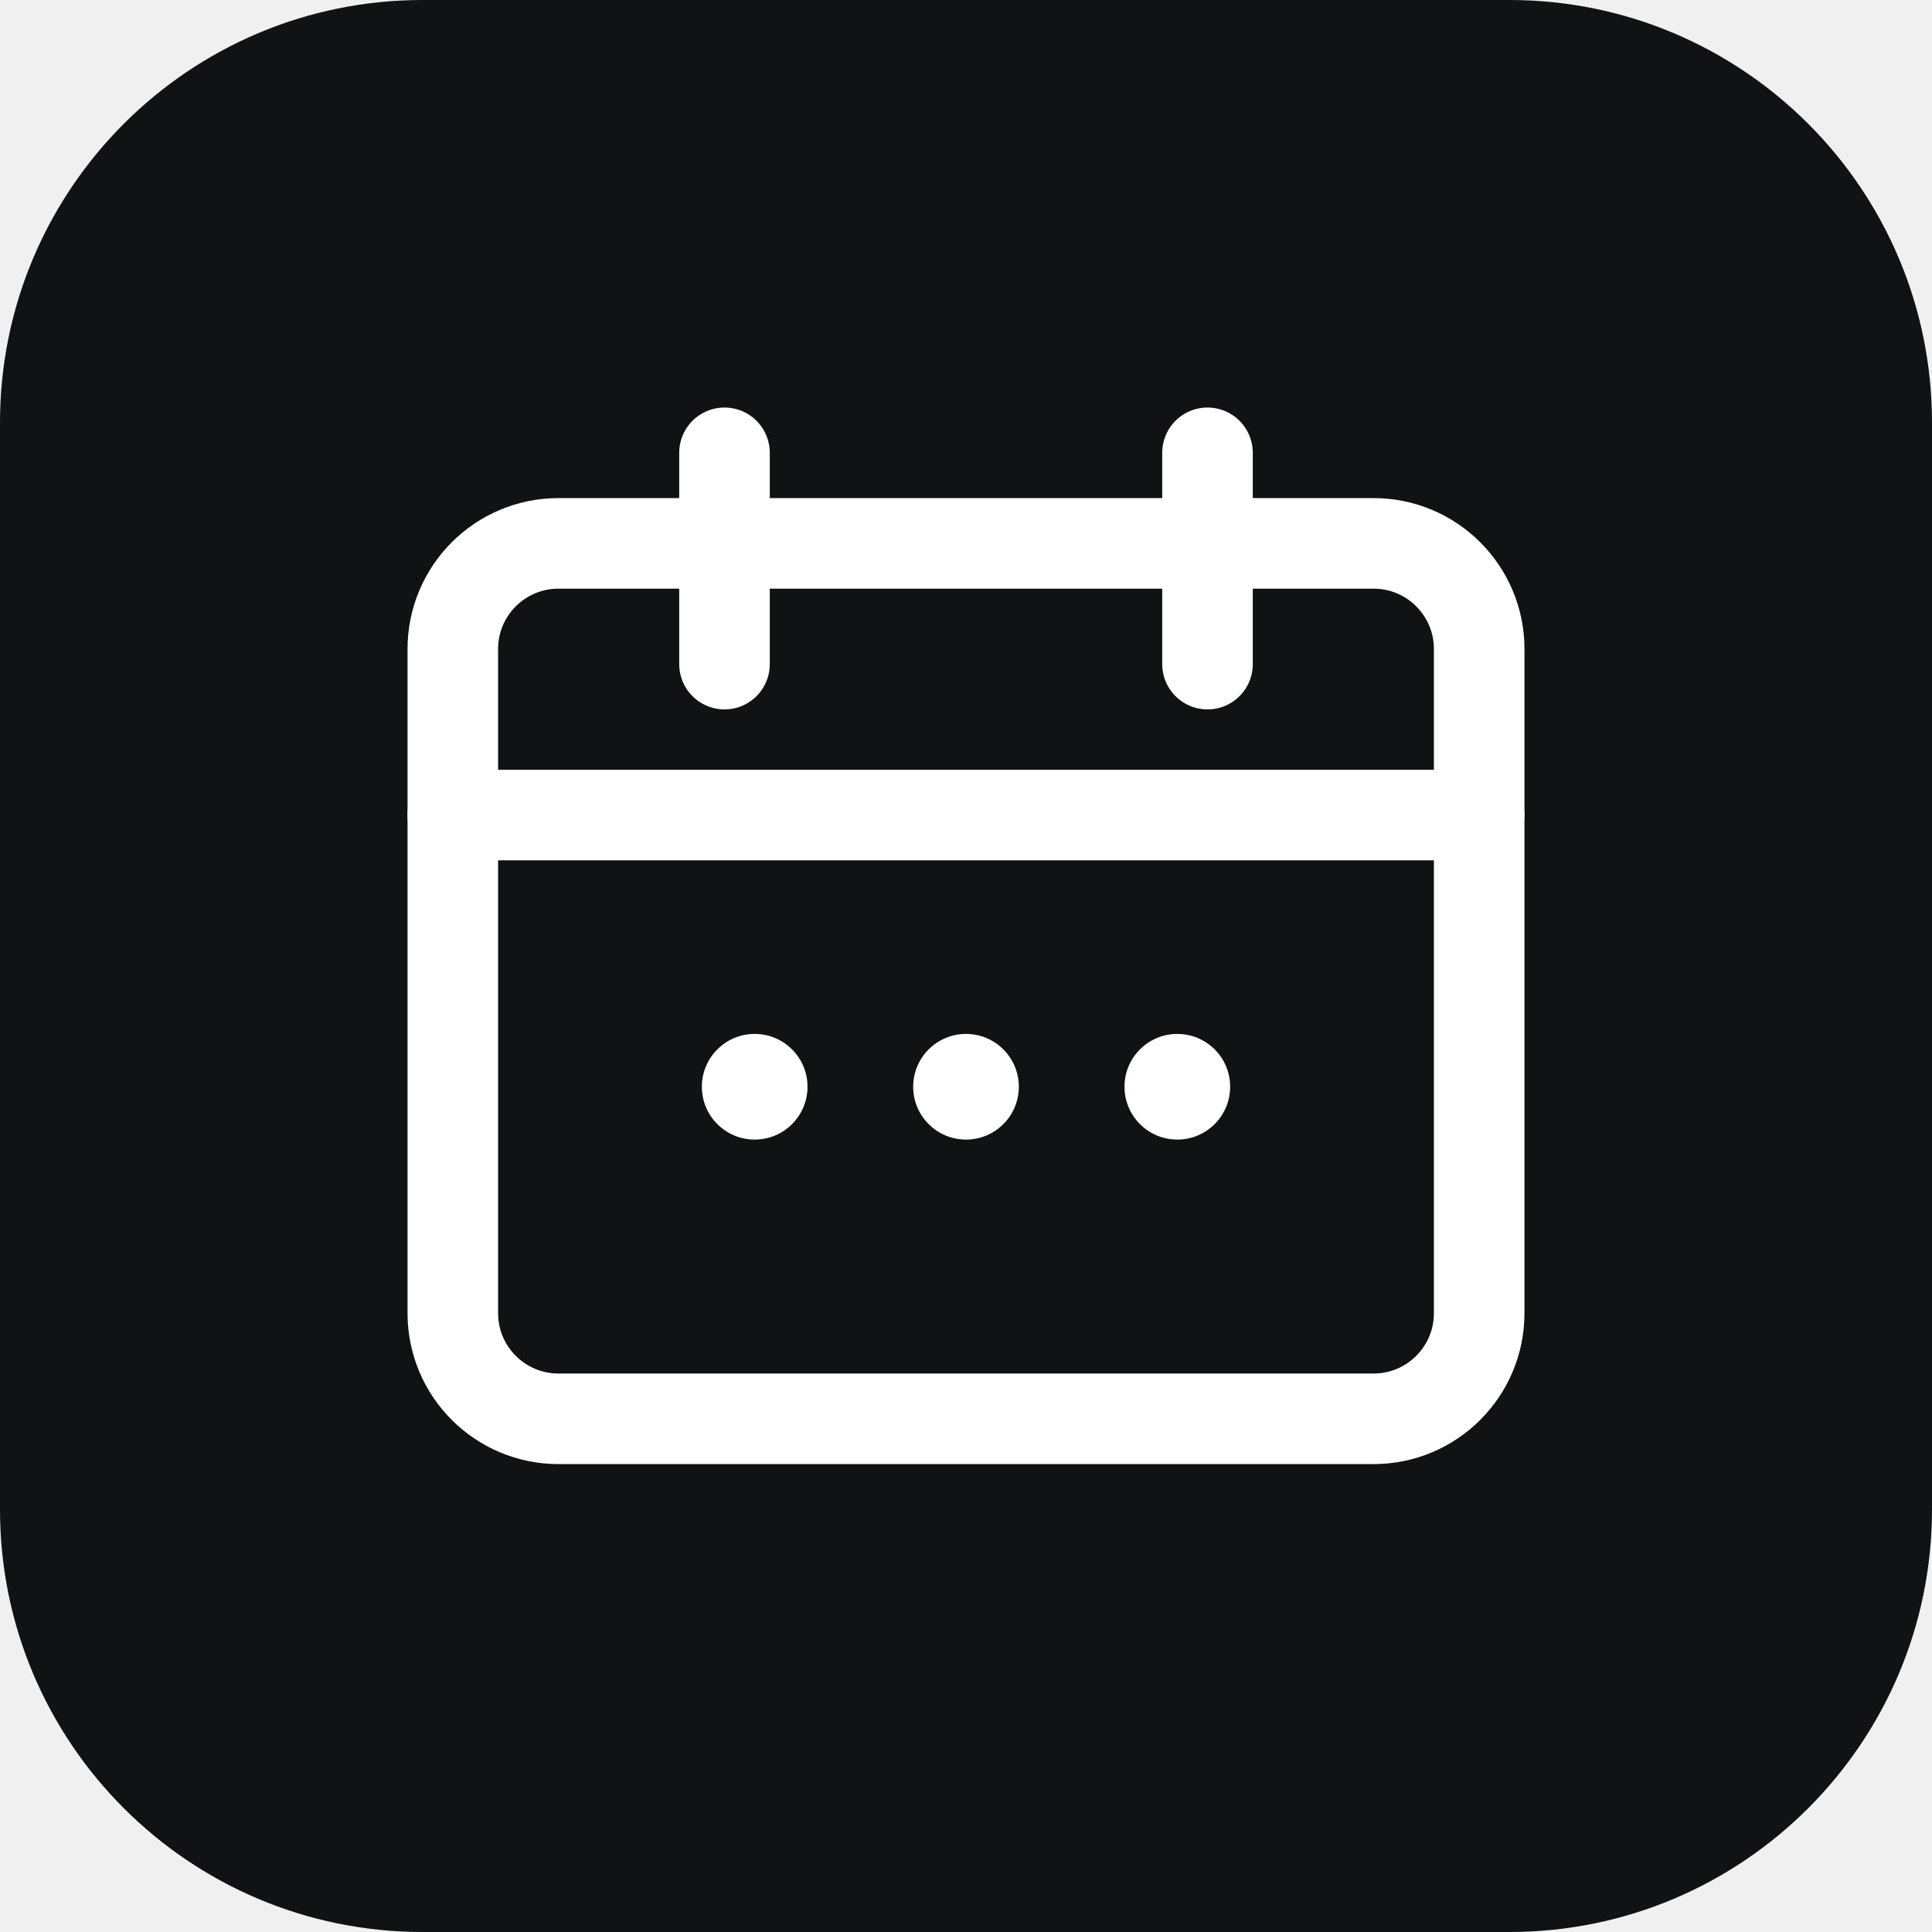
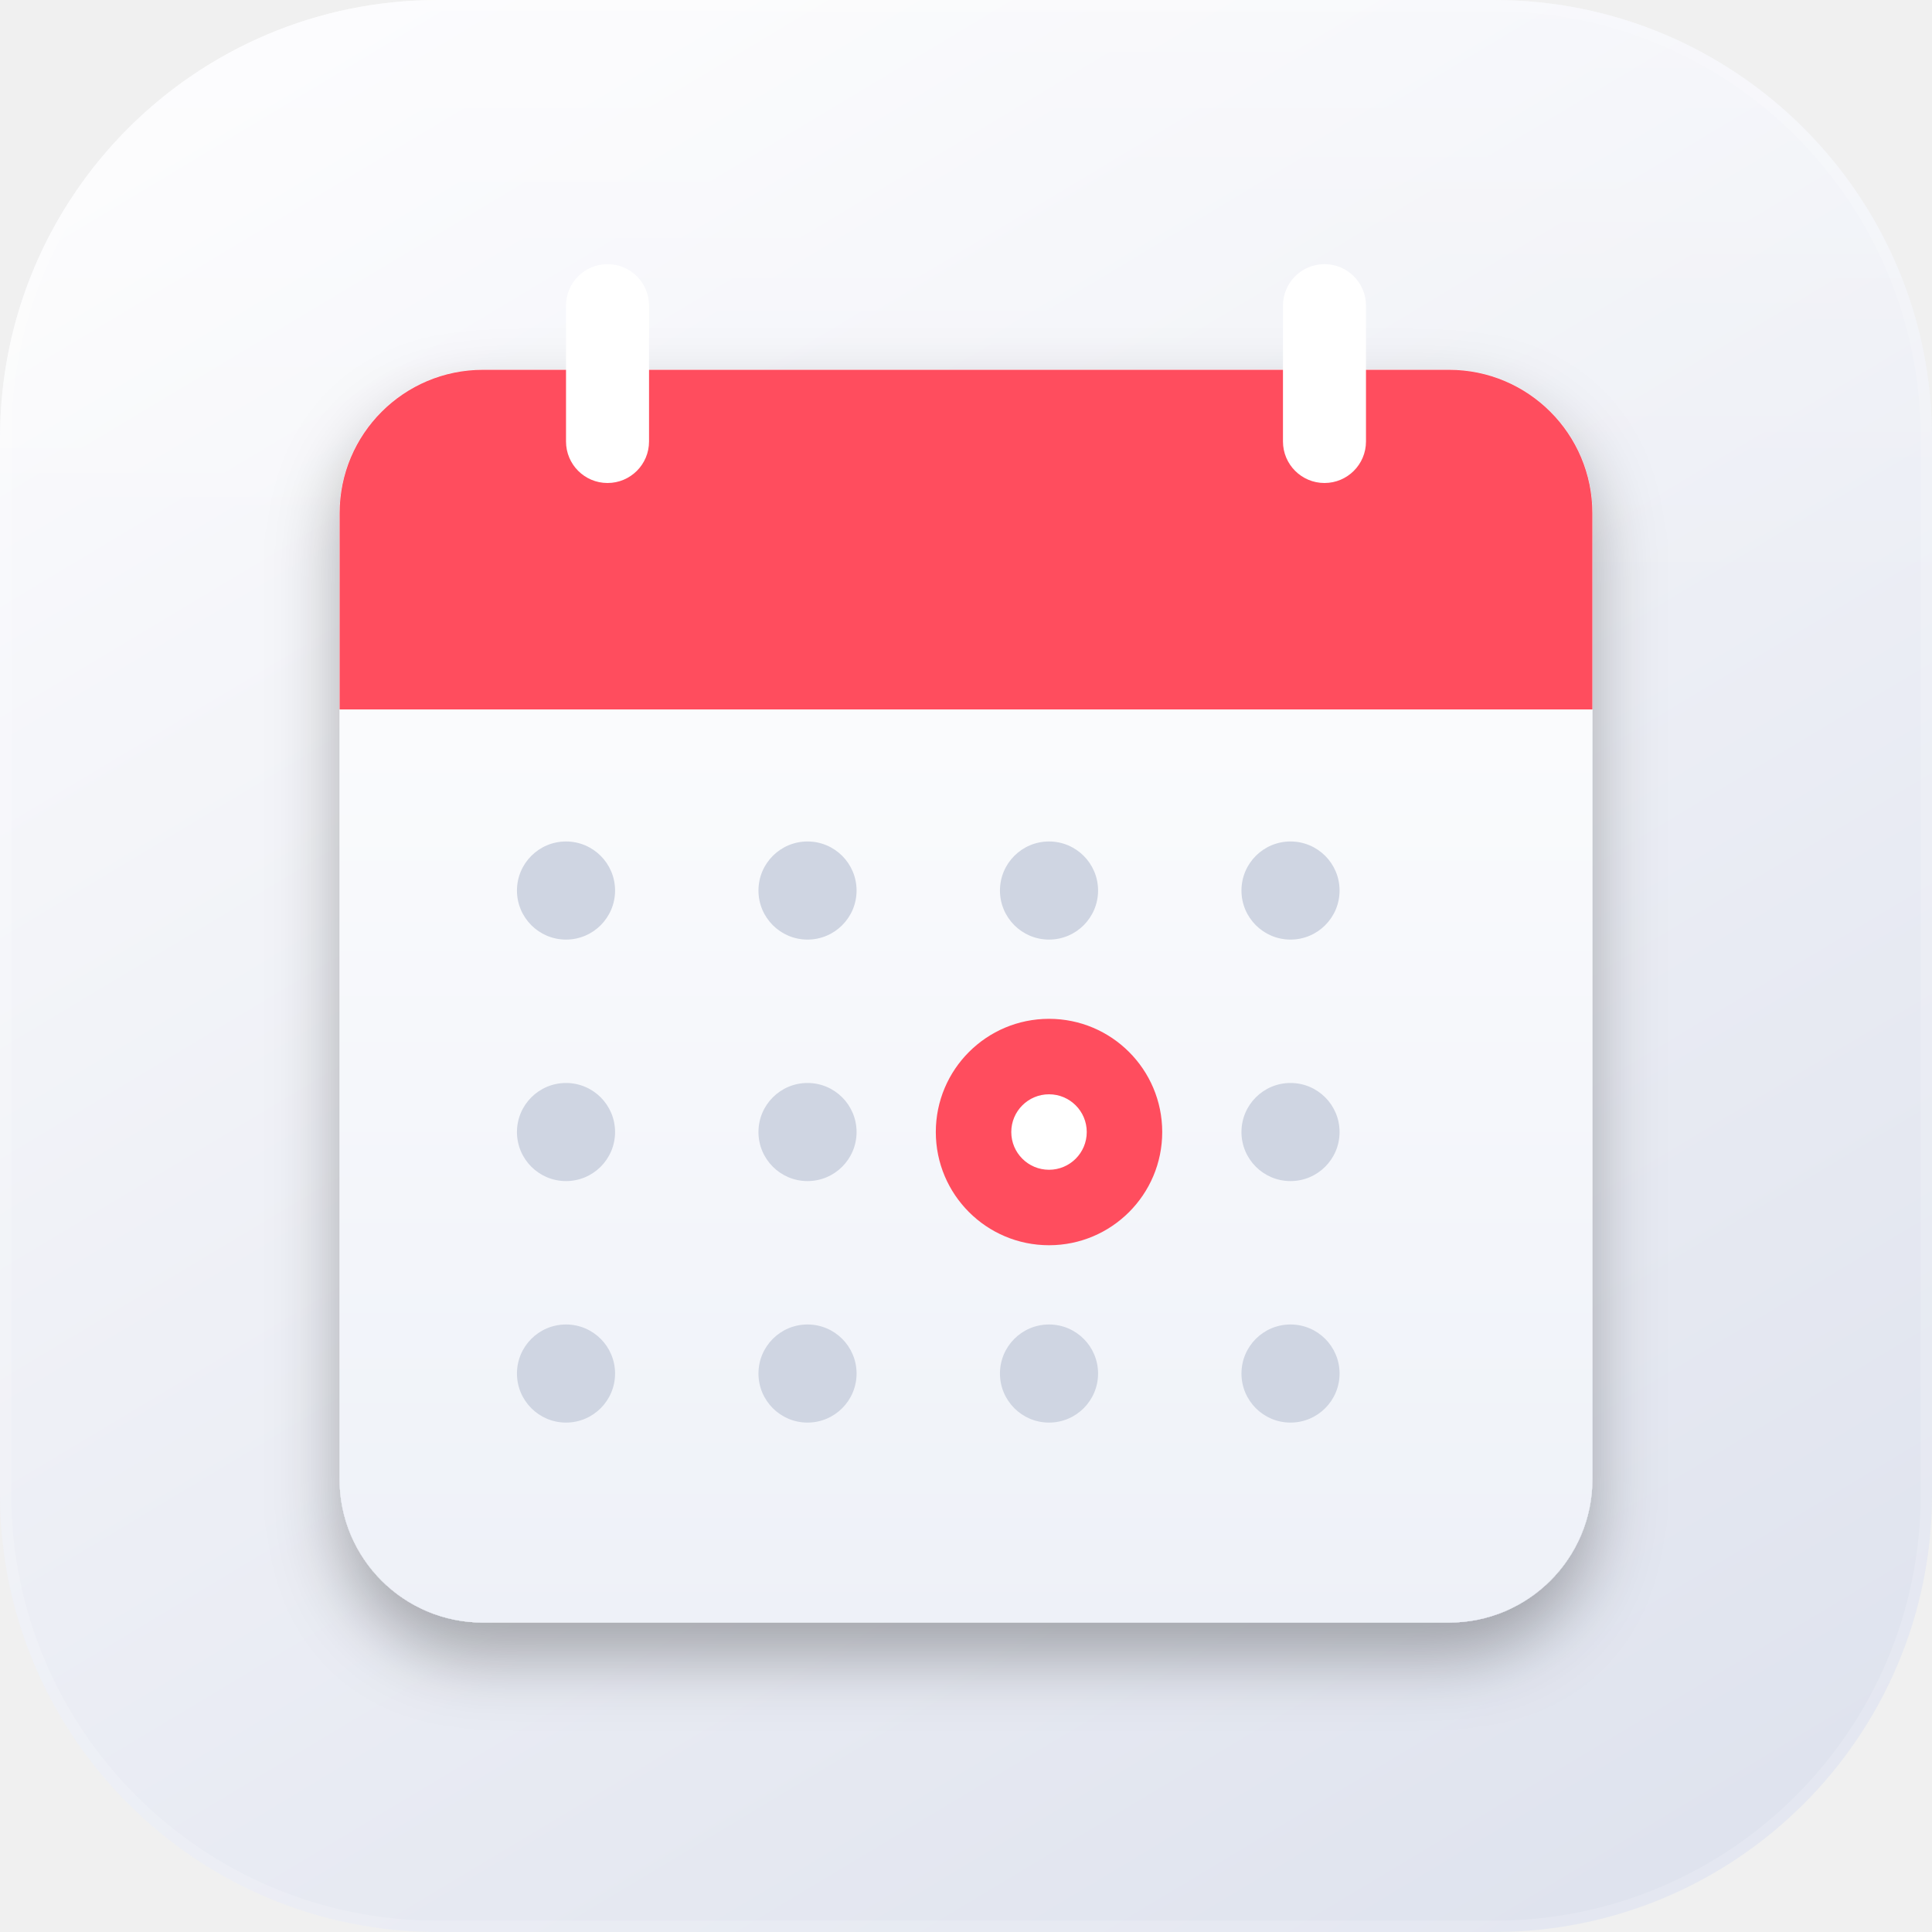
- <svg xmlns="http://www.w3.org/2000/svg" width="128" height="128" viewBox="0 0 128 128">
-   <rect width="128" height="128" rx="28" fill="#111214" />
-   <g fill="none" stroke="#fff" stroke-width="6" stroke-linecap="round" stroke-linejoin="round">
-     <rect x="30" y="36" width="68" height="58" rx="7" />
-     <path d="M30 54h68M48 30v14M80 30v14" />
-     <circle cx="50" cy="72" r="3.5" fill="#fff" stroke="none" />
-     <circle cx="64" cy="72" r="3.5" fill="#fff" stroke="none" />
-     <circle cx="78" cy="72" r="3.5" fill="#fff" stroke="none" />
+ <svg xmlns="http://www.w3.org/2000/svg" width="512" height="512" viewBox="0 0 512 512">
+   <defs>
+     <linearGradient id="ca-bg" x1="0.2" y1="0" x2="0.8" y2="1">
+       <stop offset="0" stop-color="#fbfbfd" />
+       <stop offset="1" stop-color="#dfe3ee" />
+     </linearGradient>
+     <linearGradient id="ca-gloss" x1="0" y1="0" x2="0" y2="1">
+       <stop offset="0" stop-color="#fff" stop-opacity=".30" />
+       <stop offset=".55" stop-color="#fff" stop-opacity="0" />
+     </linearGradient>
+     <linearGradient id="ca-paper" x1="0" y1="0" x2="0" y2="1">
+       <stop offset="0" stop-color="#ffffff" />
+       <stop offset="1" stop-color="#eef1f8" />
+     </linearGradient>
+     <clipPath id="ca-clip">
+       <rect width="512" height="512" rx="116" />
+     </clipPath>
+     <filter id="ca-sh" x="-25%" y="-20%" width="150%" height="160%">
+       <feGaussianBlur in="SourceAlpha" stdDeviation="9" />
+       <feOffset dy="9" />
+       <feComponentTransfer>
+         <feFuncA type="linear" slope=".30" />
+       </feComponentTransfer>
+       <feMerge>
+         <feMergeNode />
+         <feMergeNode in="SourceGraphic" />
+       </feMerge>
+     </filter>
+   </defs>
+   <rect width="512" height="512" rx="116" fill="url(#ca-bg)" />
+   <g clip-path="url(#ca-clip)">
+     <rect width="512" height="300" fill="url(#ca-gloss)" />
  </g>
+   <rect x="1.5" y="1.5" width="509" height="509" rx="114.5" fill="none" stroke="#fff" stroke-opacity=".16" stroke-width="3" />
+   <rect x="90" y="98" width="332" height="332" rx="38" fill="url(#ca-paper)" filter="url(#ca-sh)" />
+   <path d="M90 136a38 38 0 0 1 38-38h256a38 38 0 0 1 38 38v52H90z" fill="#ff4d5e" />
+   <rect x="150" y="70" width="22" height="58" rx="11" fill="#fff" />
+   <rect x="340" y="70" width="22" height="58" rx="11" fill="#fff" />
+   <circle cx="150" cy="236" r="13" fill="#cfd5e2" />
+   <circle cx="150" cy="300" r="13" fill="#cfd5e2" />
+   <circle cx="150" cy="364" r="13" fill="#cfd5e2" />
+   <circle cx="214" cy="236" r="13" fill="#cfd5e2" />
+   <circle cx="214" cy="300" r="13" fill="#cfd5e2" />
+   <circle cx="214" cy="364" r="13" fill="#cfd5e2" />
+   <circle cx="278" cy="236" r="13" fill="#cfd5e2" />
+   <circle cx="278" cy="364" r="13" fill="#cfd5e2" />
+   <circle cx="342" cy="236" r="13" fill="#cfd5e2" />
+   <circle cx="342" cy="300" r="13" fill="#cfd5e2" />
+   <circle cx="342" cy="364" r="13" fill="#cfd5e2" />
+   <circle cx="278" cy="300" r="30" fill="#ff4d5e" />
+   <circle cx="278" cy="300" r="10" fill="#fff" />
</svg>
